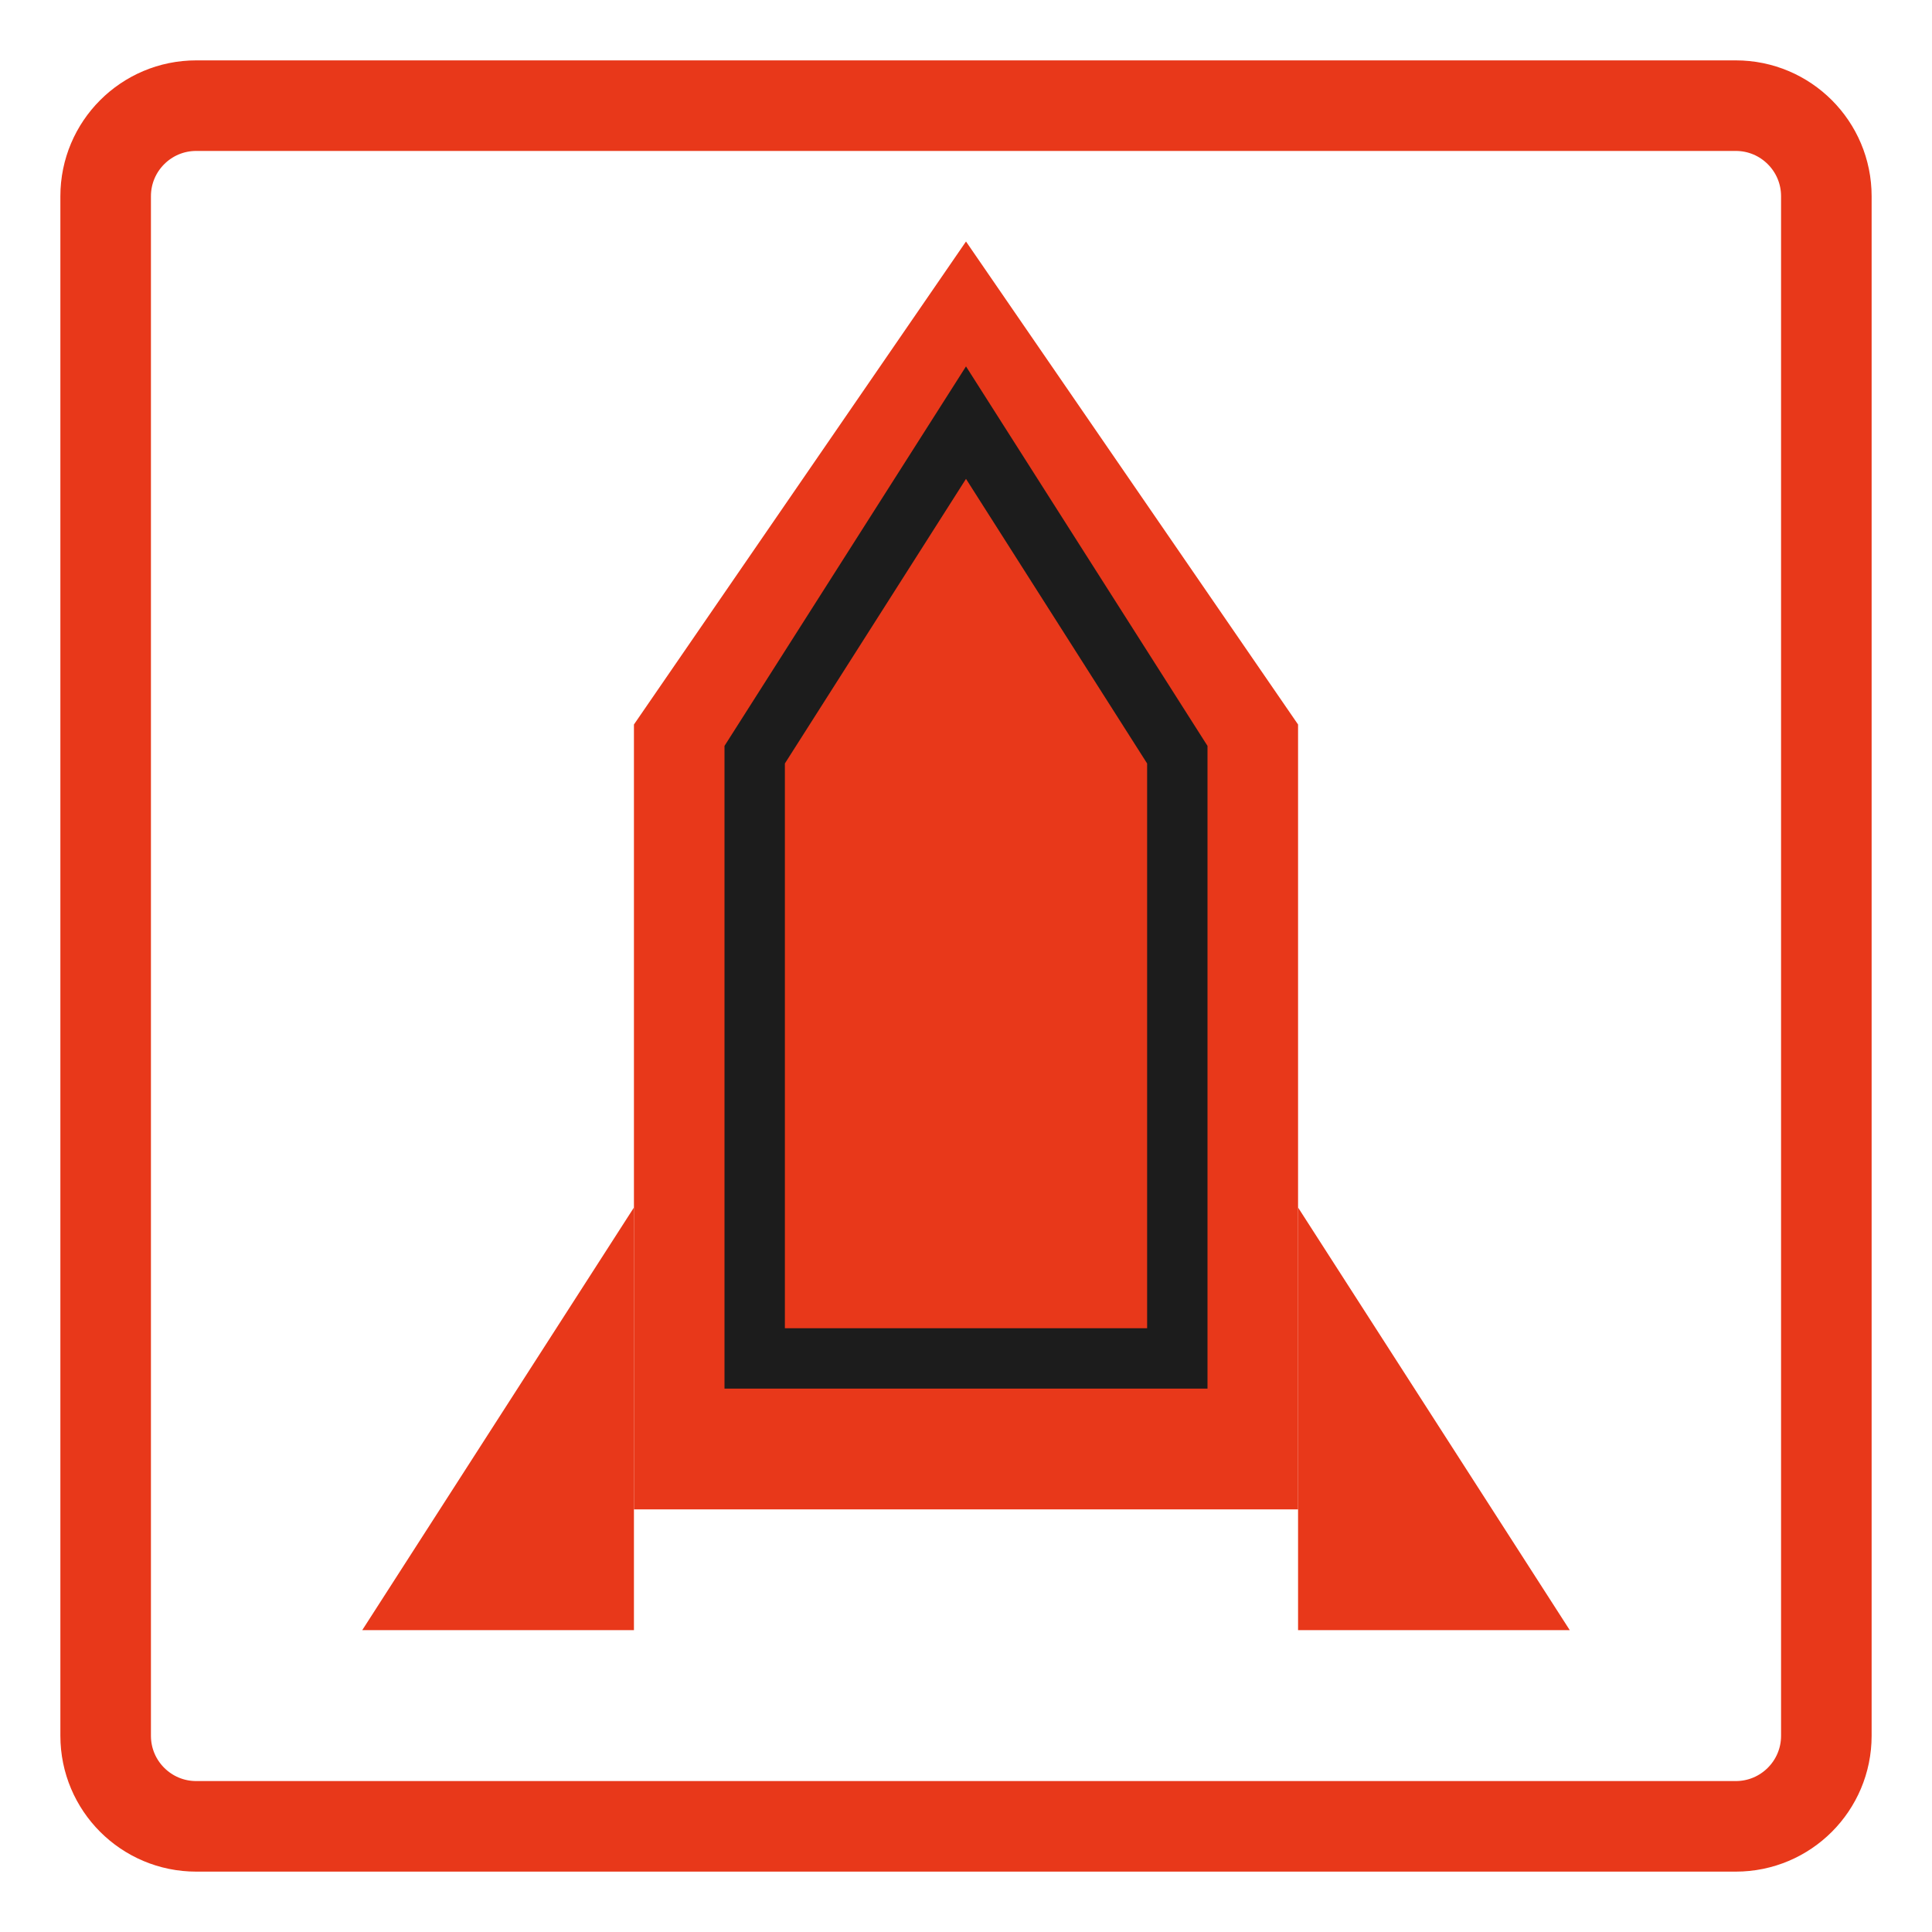
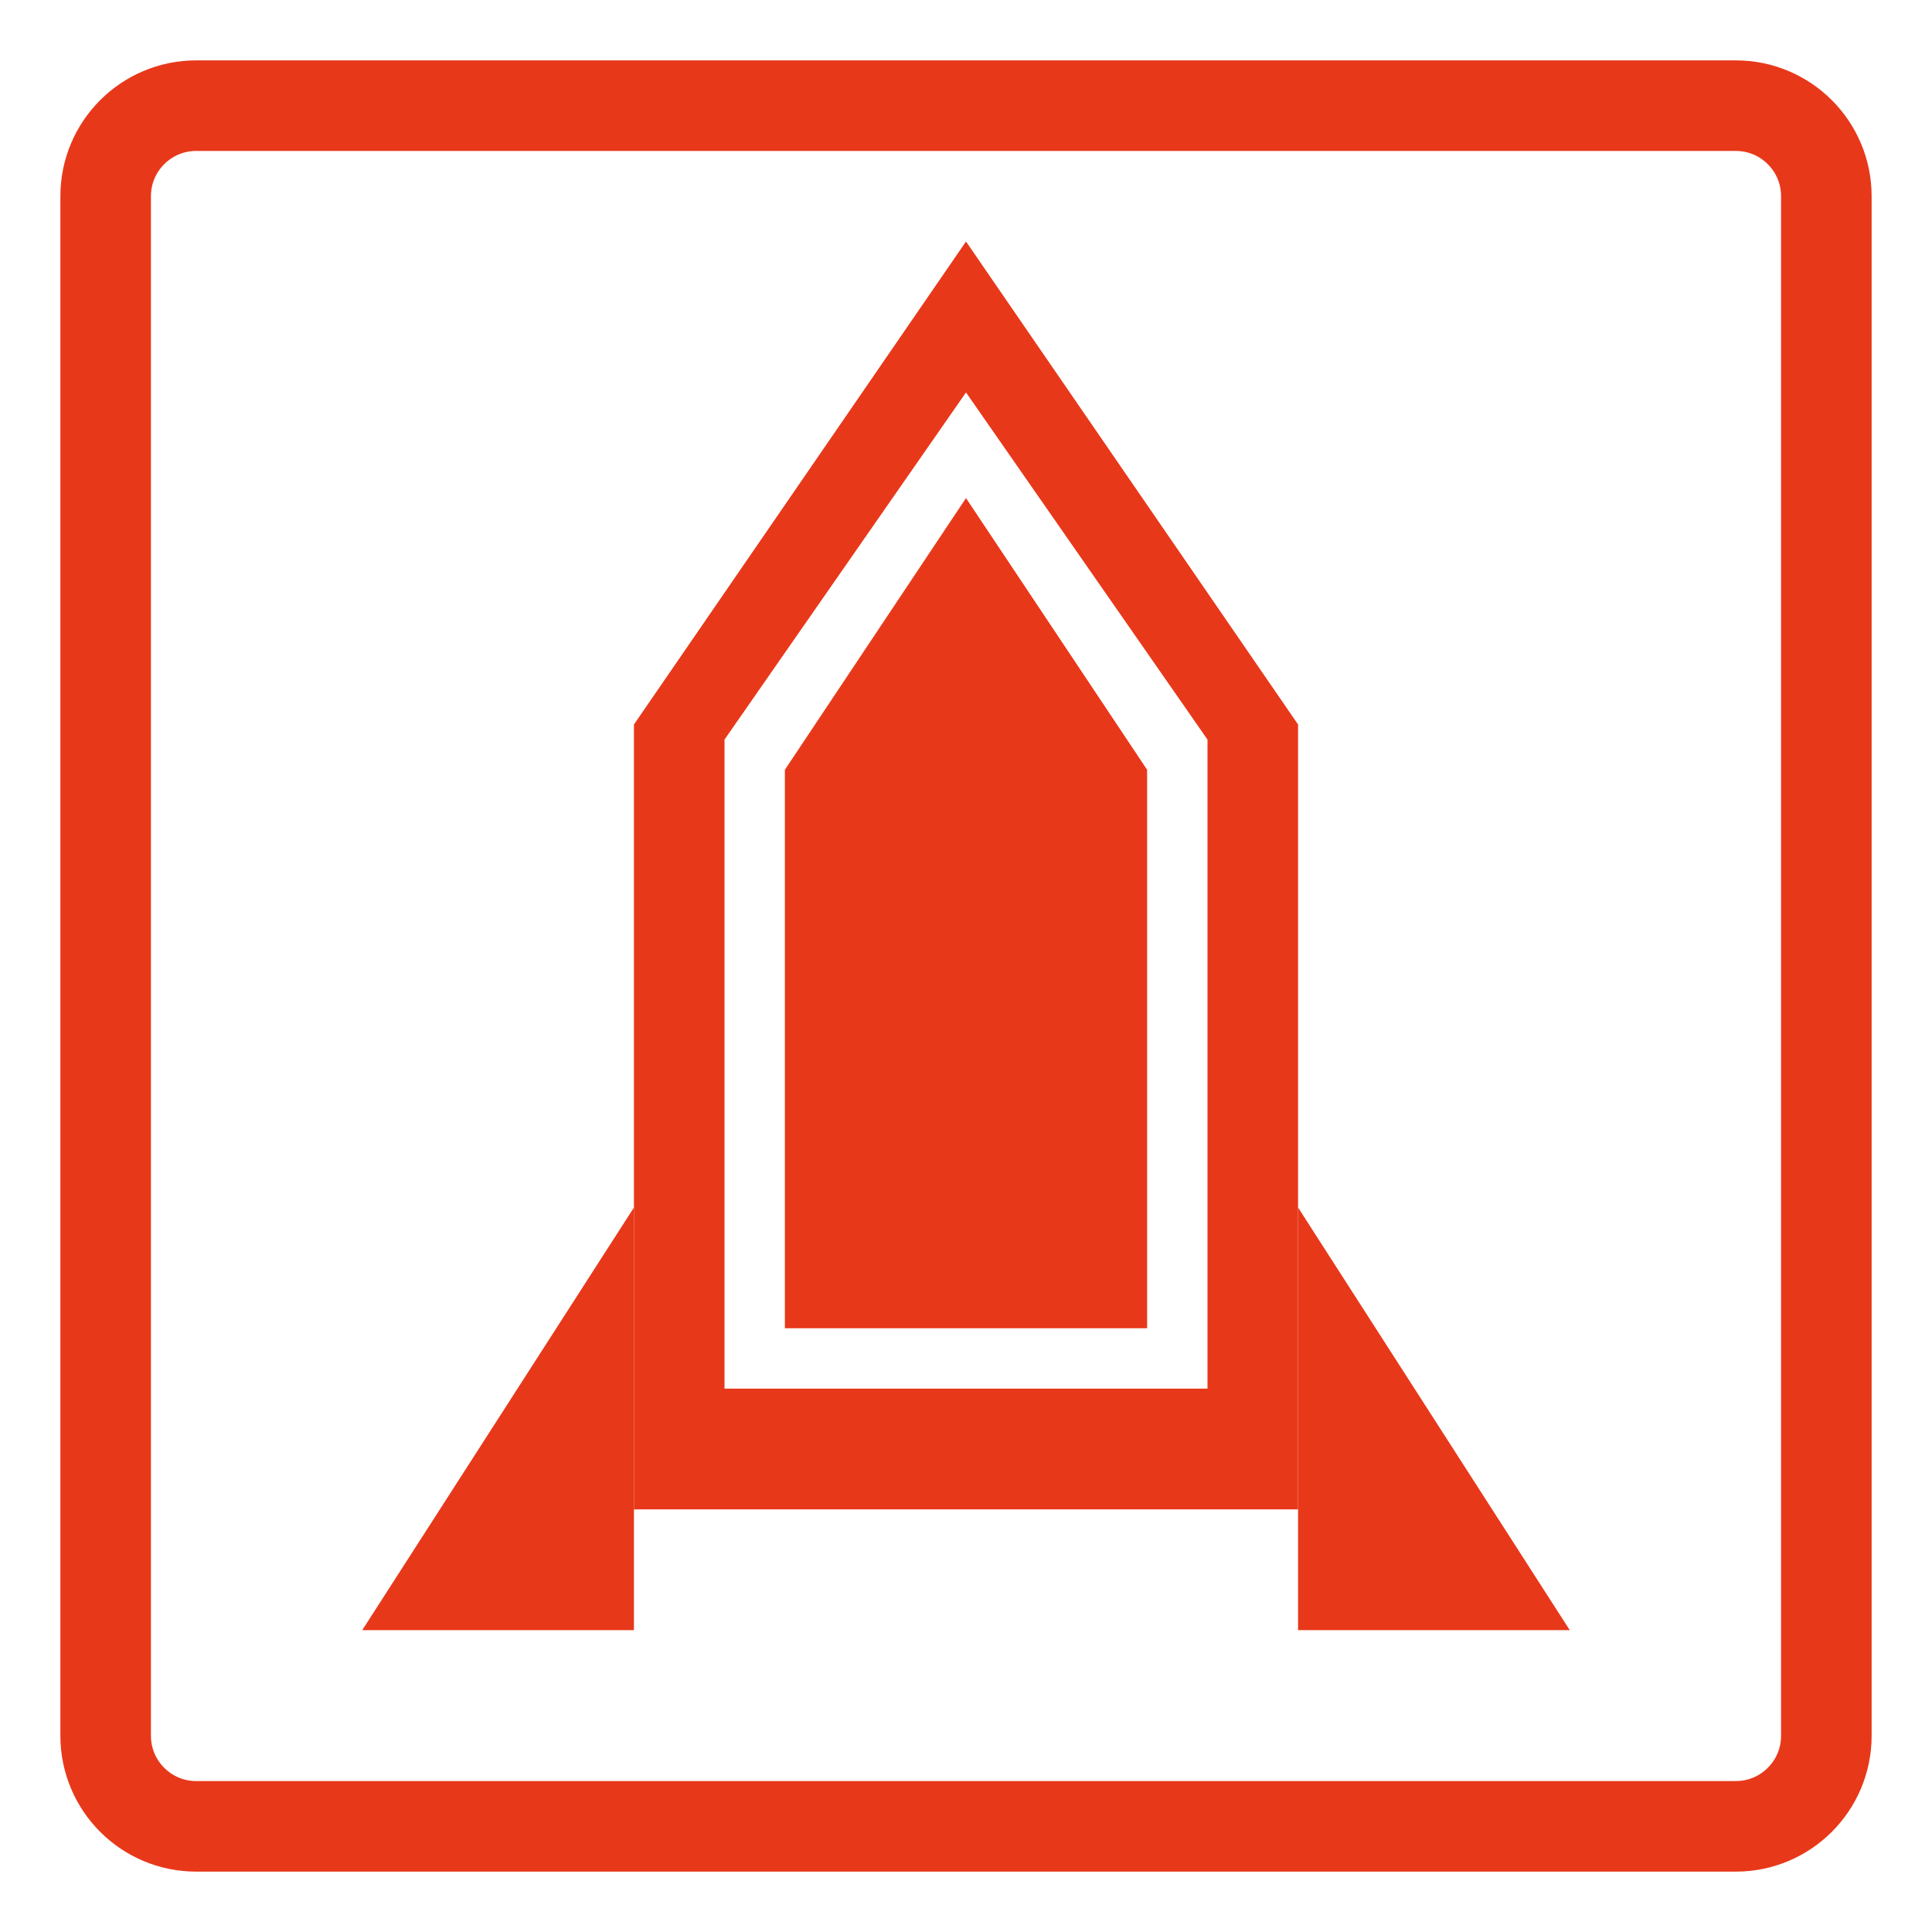
<svg xmlns="http://www.w3.org/2000/svg" width="64" height="64" viewBox="0 0 64 64">
  <rect x="3.5" y="3.5" width="57" height="57" rx="3" fill="none" stroke="#e8381a" stroke-width="3" />
-   <path d="M32,8 L43,24 V50 H21 V24 Z" fill="#e8381a" />
-   <path d="M32,14 L39,25 V45 H25 V25 Z" fill="none" stroke="#1c1c1c" stroke-width="2" />
+   <path fill-rule="evenodd" fill="#e8381a" d="M32,8 L43,24 V50 H21 V24 Z M32,13 L40,24.5 V46 H24 V24.5 Z M32,16.5 L38,25.5 V44 H26 V25.5 Z" />
  <path d="M21,40 L12,54 H21 Z M43,40 L52,54 H43 Z" fill="#e8381a" />
</svg>
